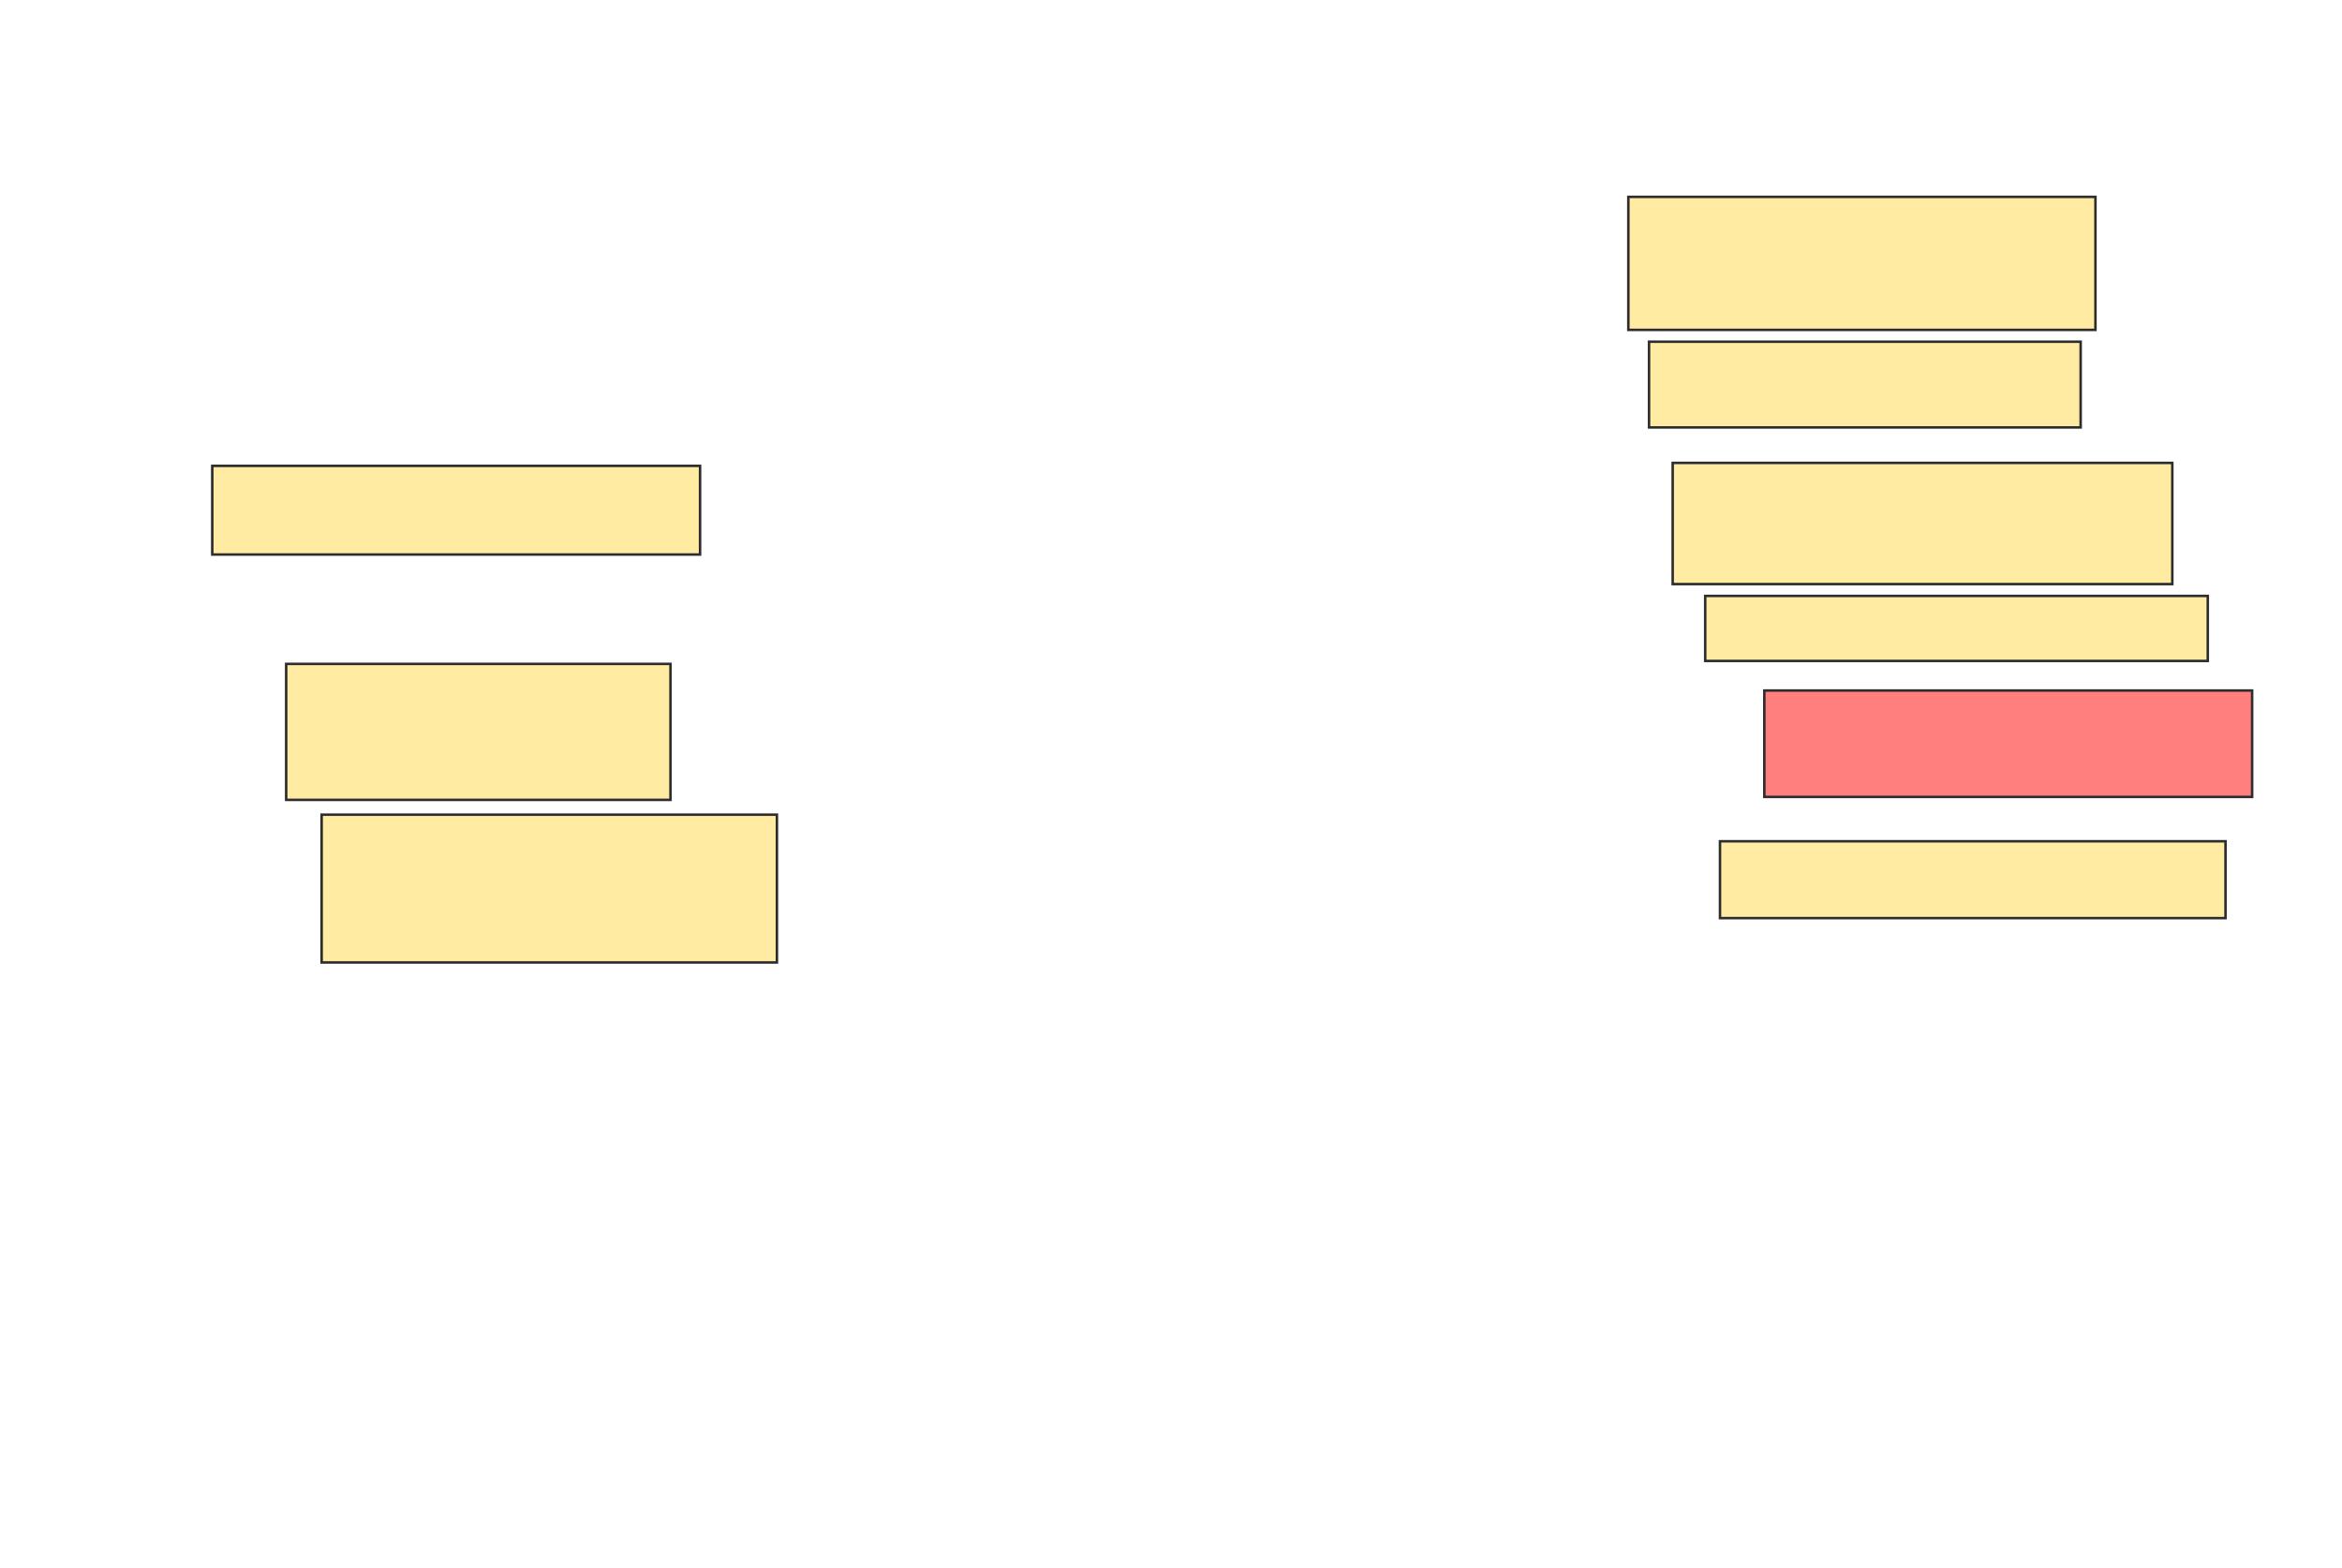
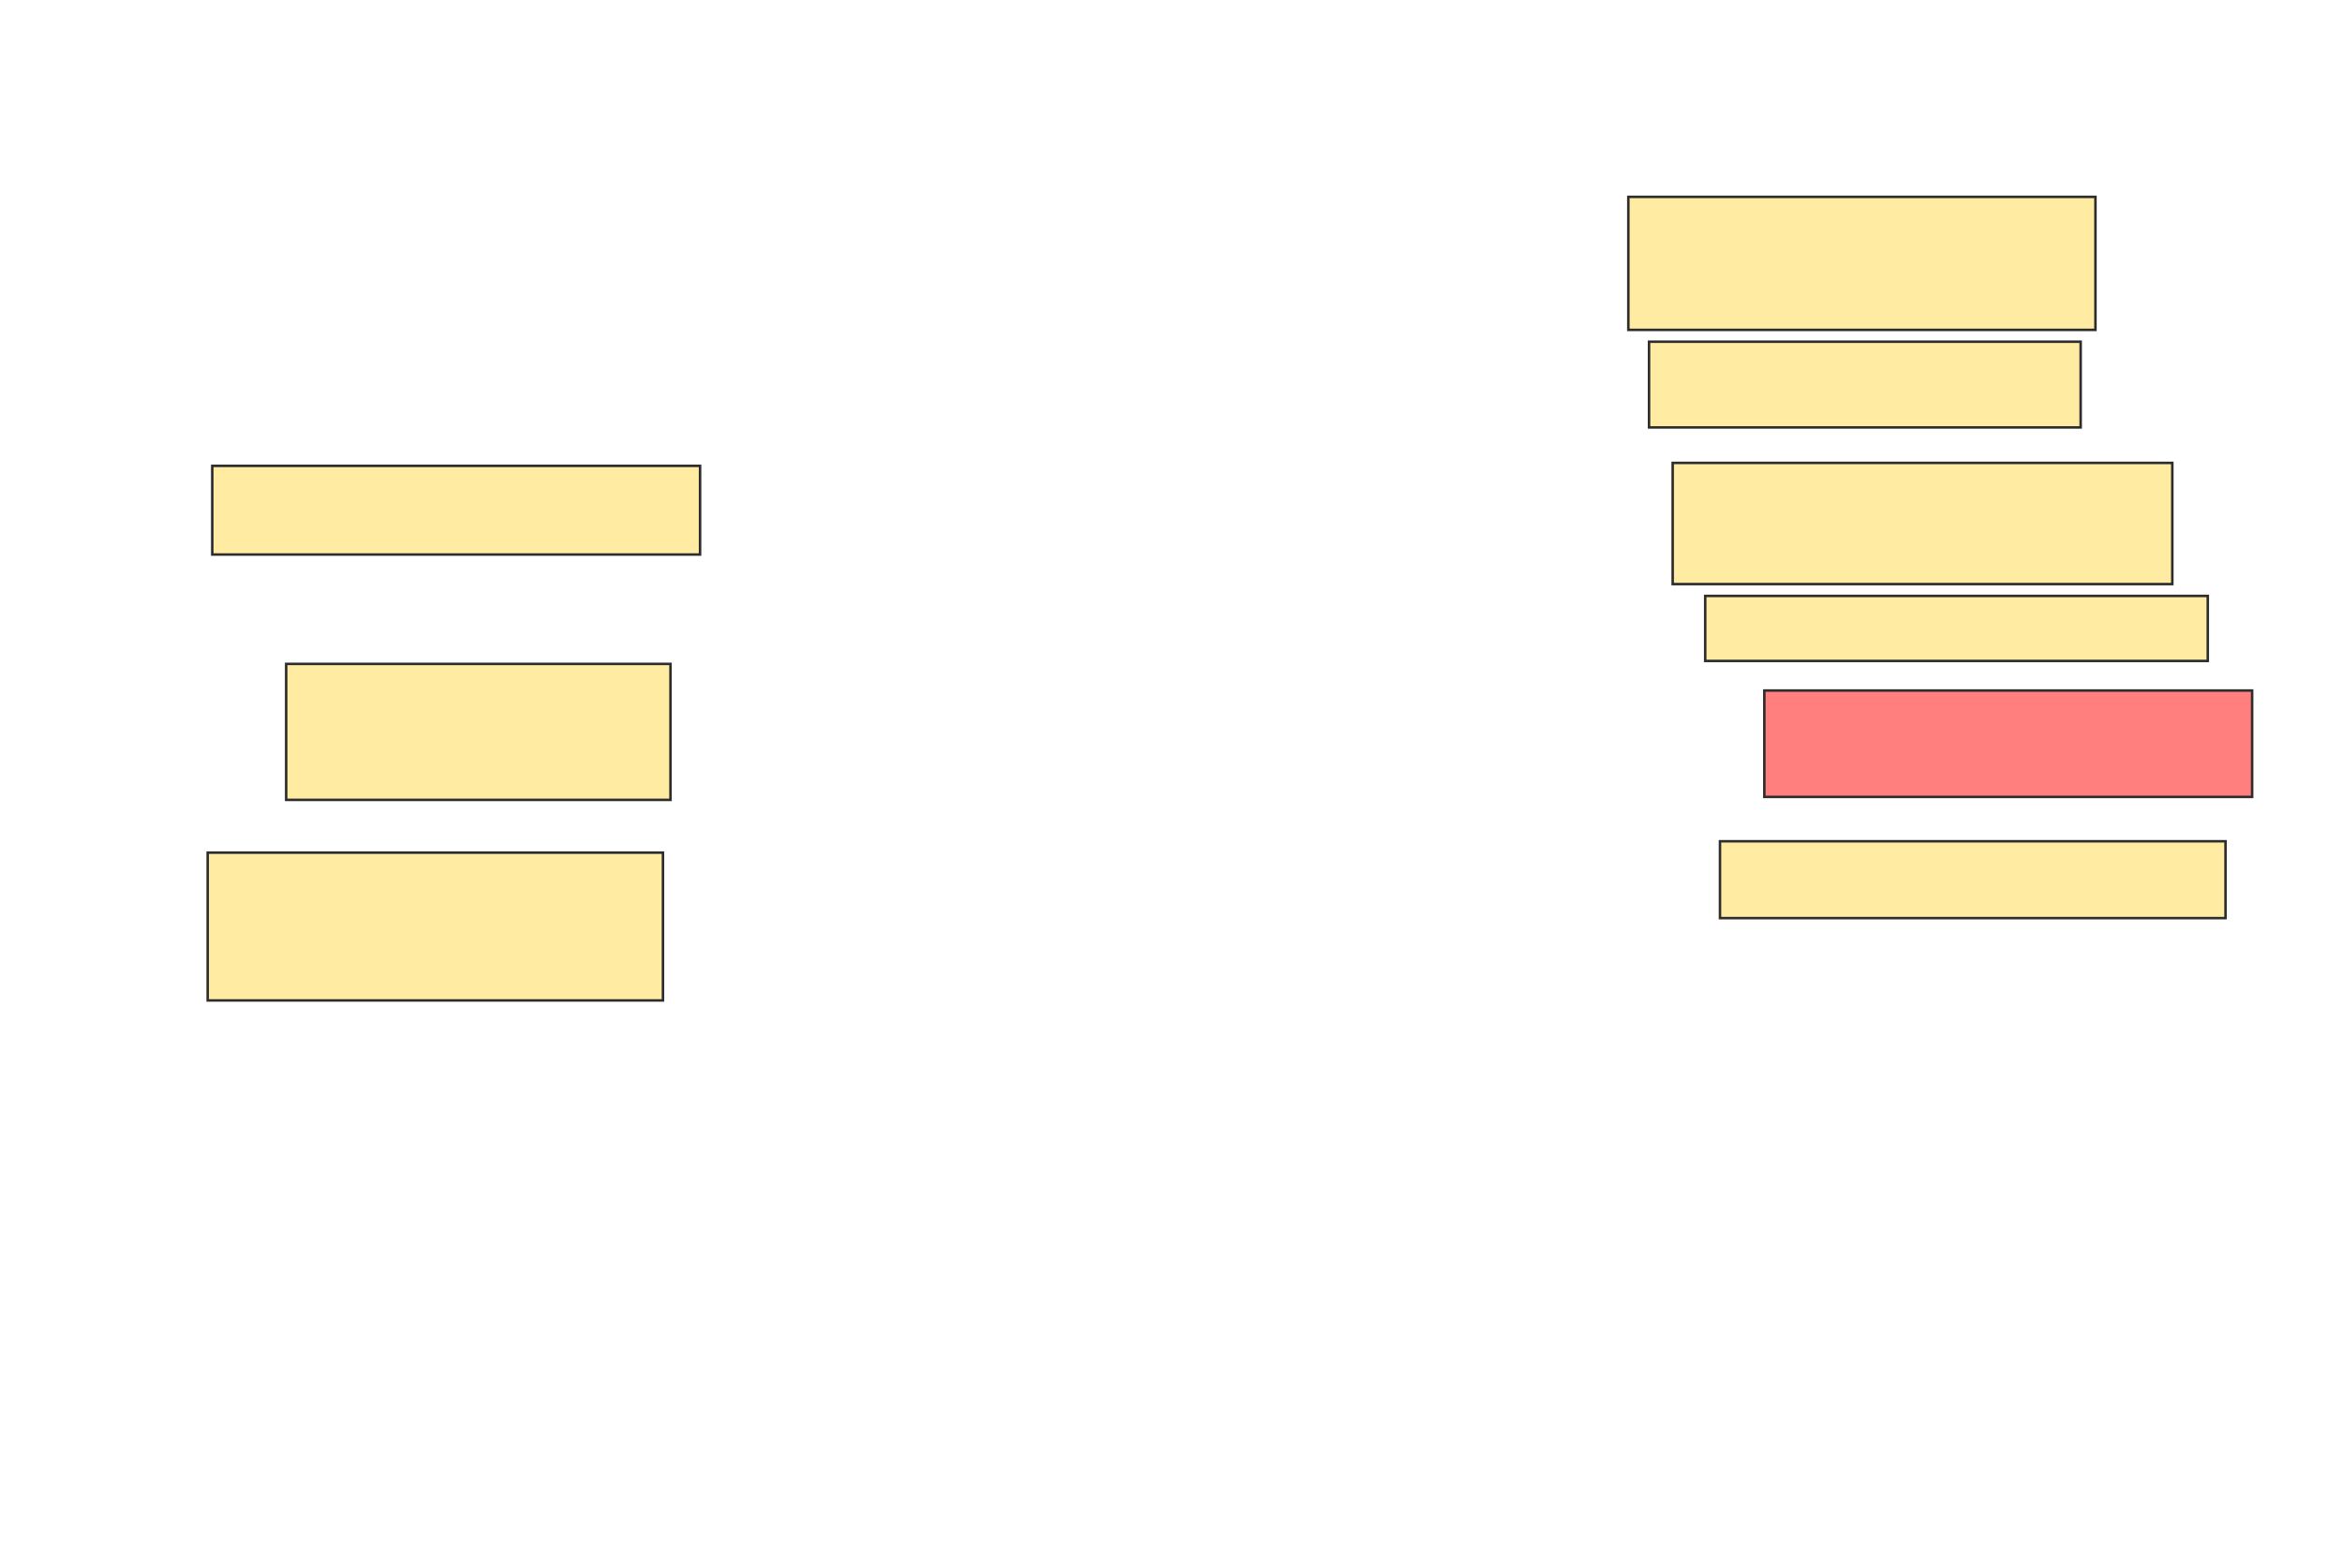
<svg xmlns="http://www.w3.org/2000/svg" width="932" height="624">
  <g>
  </g>
  <g>
-     <rect id="383b40c4cbd74961a0270a9d8a519101-ao-1" height="35.294" width="194.118" y="185.412" x="84.471" stroke="#2D2D2D" fill="#FFEBA2" />
-     <rect id="383b40c4cbd74961a0270a9d8a519101-ao-2" height="54.118" width="152.941" y="264.235" x="113.882" stroke="#2D2D2D" fill="#FFEBA2" />
-     <rect id="383b40c4cbd74961a0270a9d8a519101-ao-3" height="58.824" width="181.176" y="324.235" x="128" stroke="#2D2D2D" fill="#FFEBA2" />
-     <rect id="383b40c4cbd74961a0270a9d8a519101-ao-4" height="52.941" width="185.882" y="78.353" x="648" stroke="#2D2D2D" fill="#FFEBA2" />
-     <rect id="383b40c4cbd74961a0270a9d8a519101-ao-5" height="34.118" width="171.765" y="136" x="656.235" stroke="#2D2D2D" fill="#FFEBA2" />
-     <rect id="383b40c4cbd74961a0270a9d8a519101-ao-6" height="48.235" width="198.824" y="184.235" x="665.647" stroke="#2D2D2D" fill="#FFEBA2" />
-     <rect id="383b40c4cbd74961a0270a9d8a519101-ao-7" height="25.882" width="200" y="237.176" x="678.588" stroke="#2D2D2D" fill="#FFEBA2" />
-     <rect id="383b40c4cbd74961a0270a9d8a519101-ao-8" height="42.353" width="194.118" y="274.823" x="702.118" stroke="#2D2D2D" fill="#FF7E7E" class="qshape" />
-     <rect id="383b40c4cbd74961a0270a9d8a519101-ao-9" height="30.588" width="201.176" y="334.823" x="684.471" stroke="#2D2D2D" fill="#FFEBA2" />
+     <rect fill="#FFEBA2" stroke="#2D2D2D" x="84.471" y="185.412" width="194.118" height="35.294" id="383b40c4cbd74961a0270a9d8a519101-ao-1" />
+     <rect fill="#FFEBA2" stroke="#2D2D2D" x="113.882" y="264.235" width="152.941" height="54.118" id="383b40c4cbd74961a0270a9d8a519101-ao-2" />
+     <rect fill="#FFEBA2" stroke="#2D2D2D" x="82.651" y="339.352" width="181.176" height="58.824" id="383b40c4cbd74961a0270a9d8a519101-ao-3" />
+     <rect fill="#FFEBA2" stroke="#2D2D2D" x="648" y="78.353" width="185.882" height="52.941" id="383b40c4cbd74961a0270a9d8a519101-ao-4" />
+     <rect fill="#FFEBA2" stroke="#2D2D2D" x="656.235" y="136" width="171.765" height="34.118" id="383b40c4cbd74961a0270a9d8a519101-ao-5" />
+     <rect fill="#FFEBA2" stroke="#2D2D2D" x="665.647" y="184.235" width="198.824" height="48.235" id="383b40c4cbd74961a0270a9d8a519101-ao-6" />
+     <rect fill="#FFEBA2" stroke="#2D2D2D" x="678.588" y="237.176" width="200" height="25.882" id="383b40c4cbd74961a0270a9d8a519101-ao-7" />
+     <rect fill="#FF7E7E" stroke="#2D2D2D" x="702.118" y="274.823" width="194.118" height="42.353" id="383b40c4cbd74961a0270a9d8a519101-ao-8" class="qshape" />
+     <rect fill="#FFEBA2" stroke="#2D2D2D" x="684.471" y="334.823" width="201.176" height="30.588" id="383b40c4cbd74961a0270a9d8a519101-ao-9" />
  </g>
</svg>
